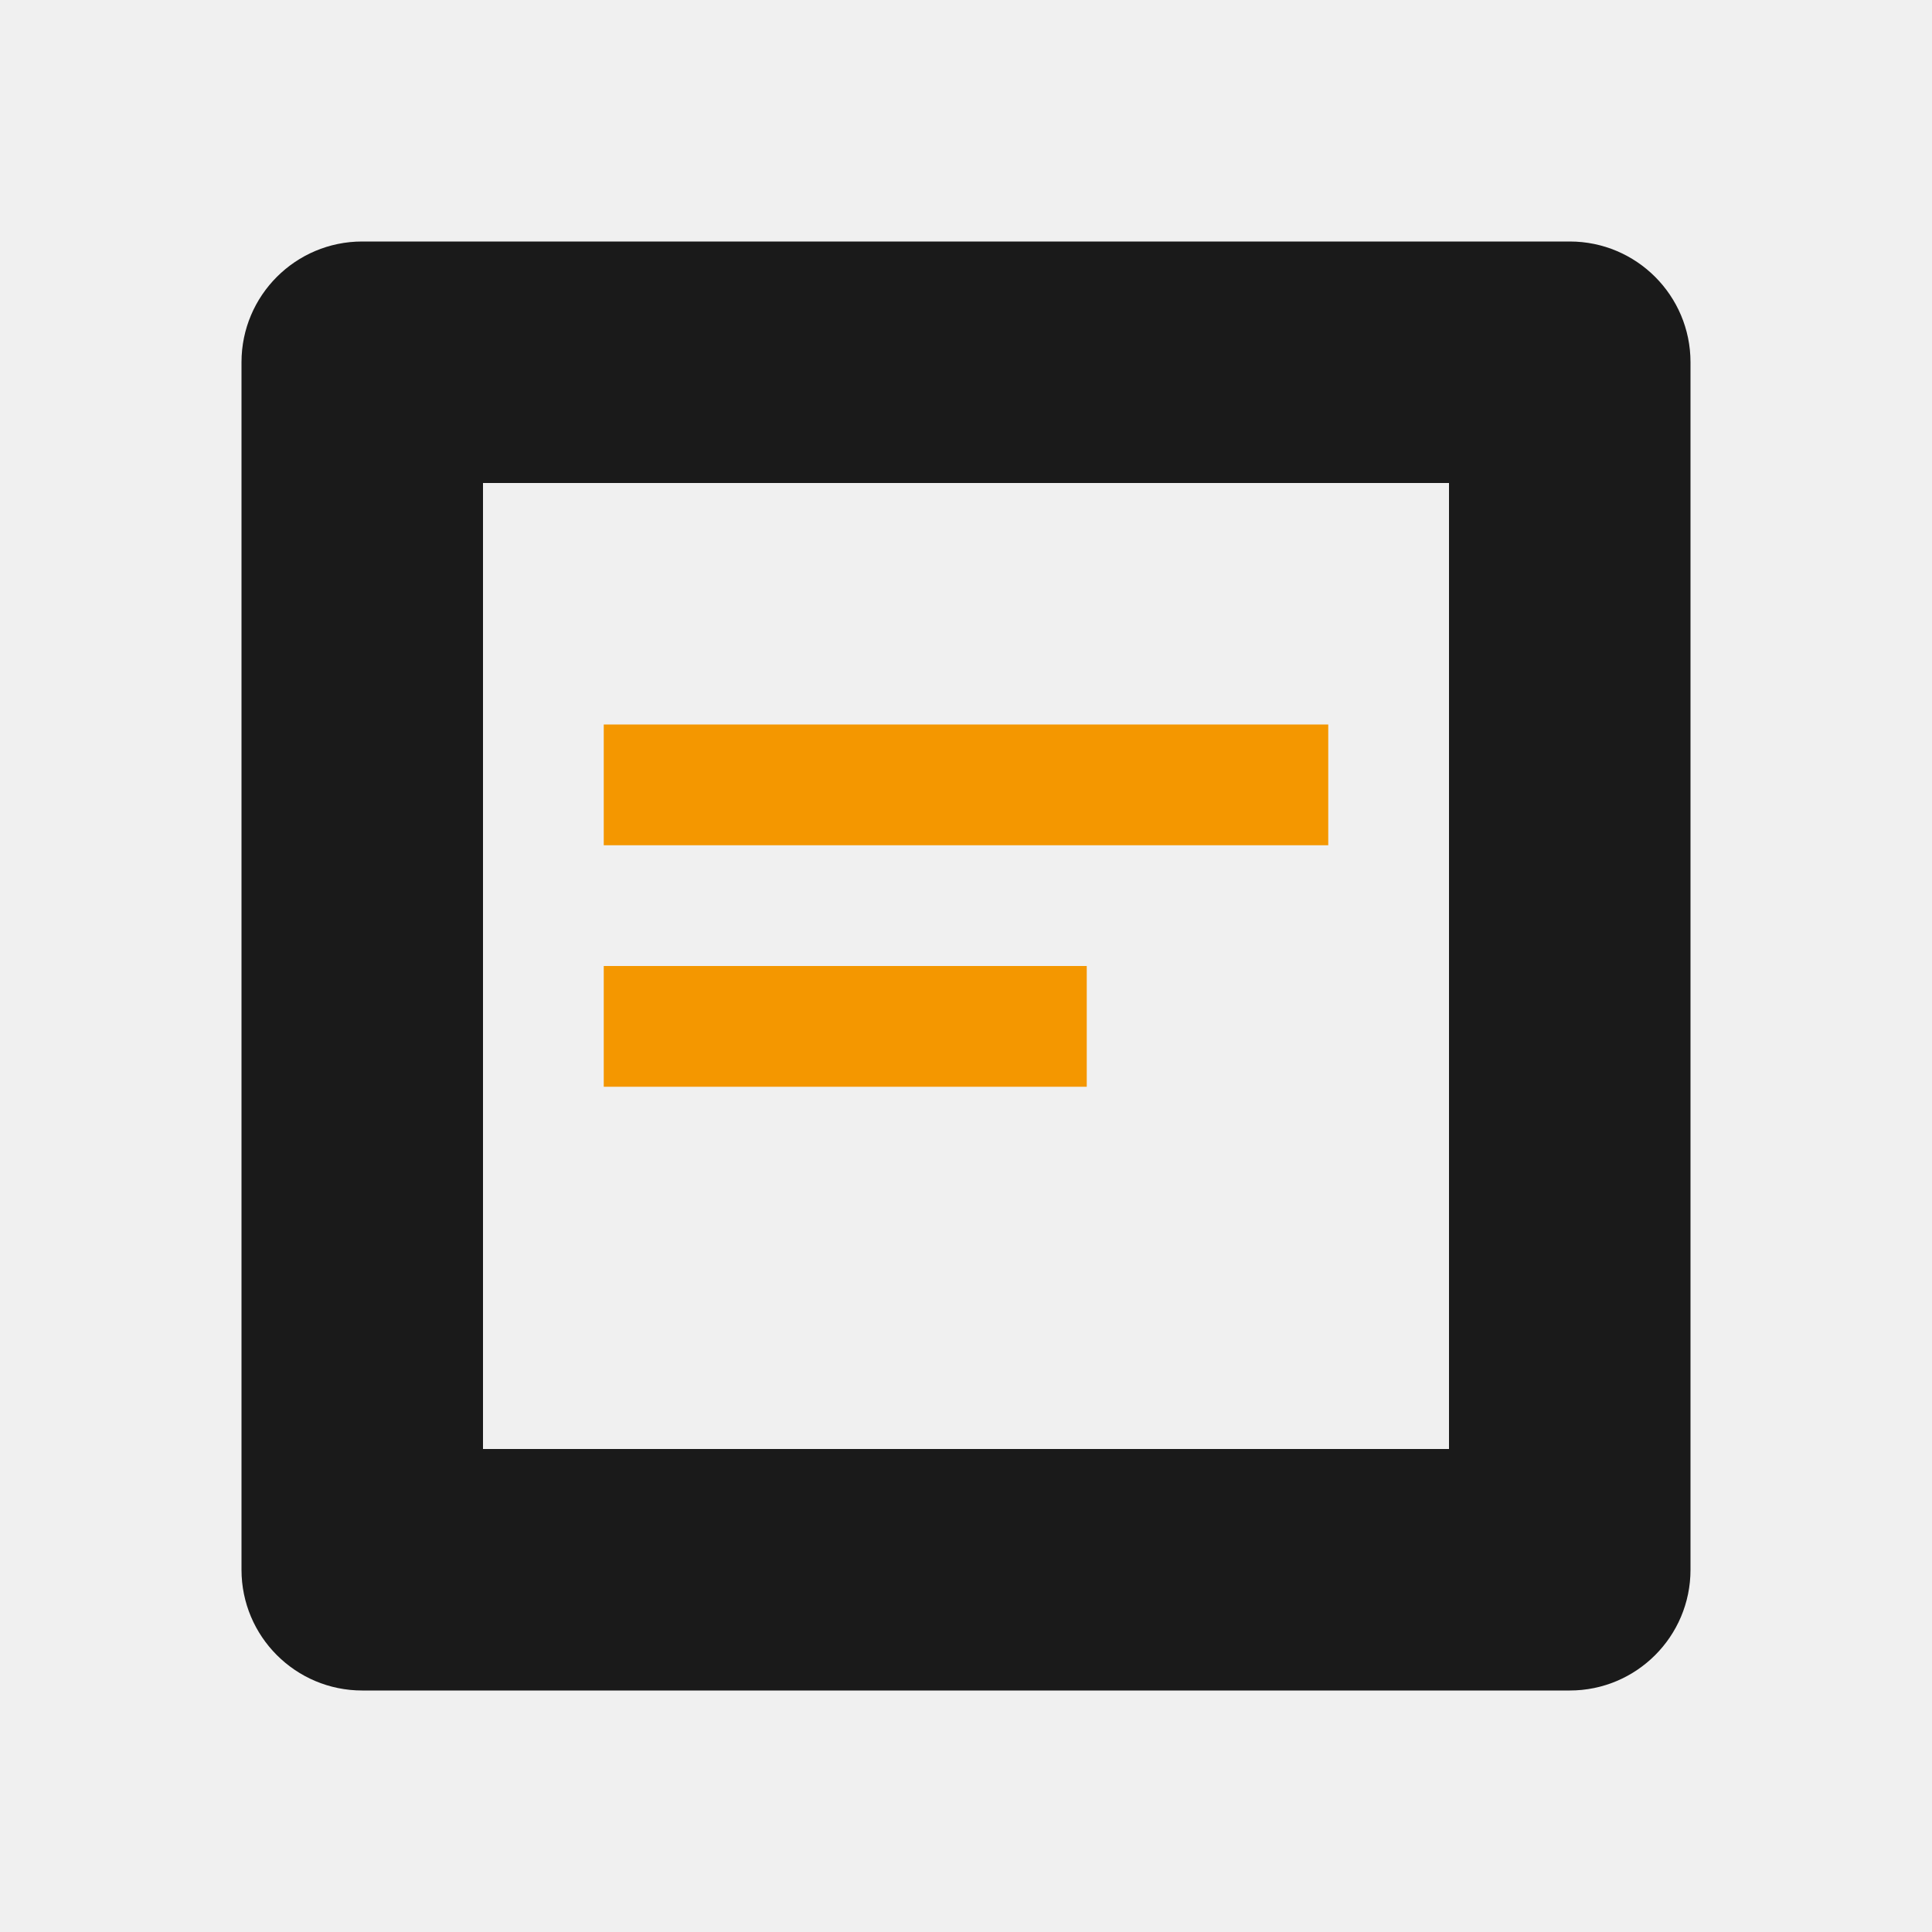
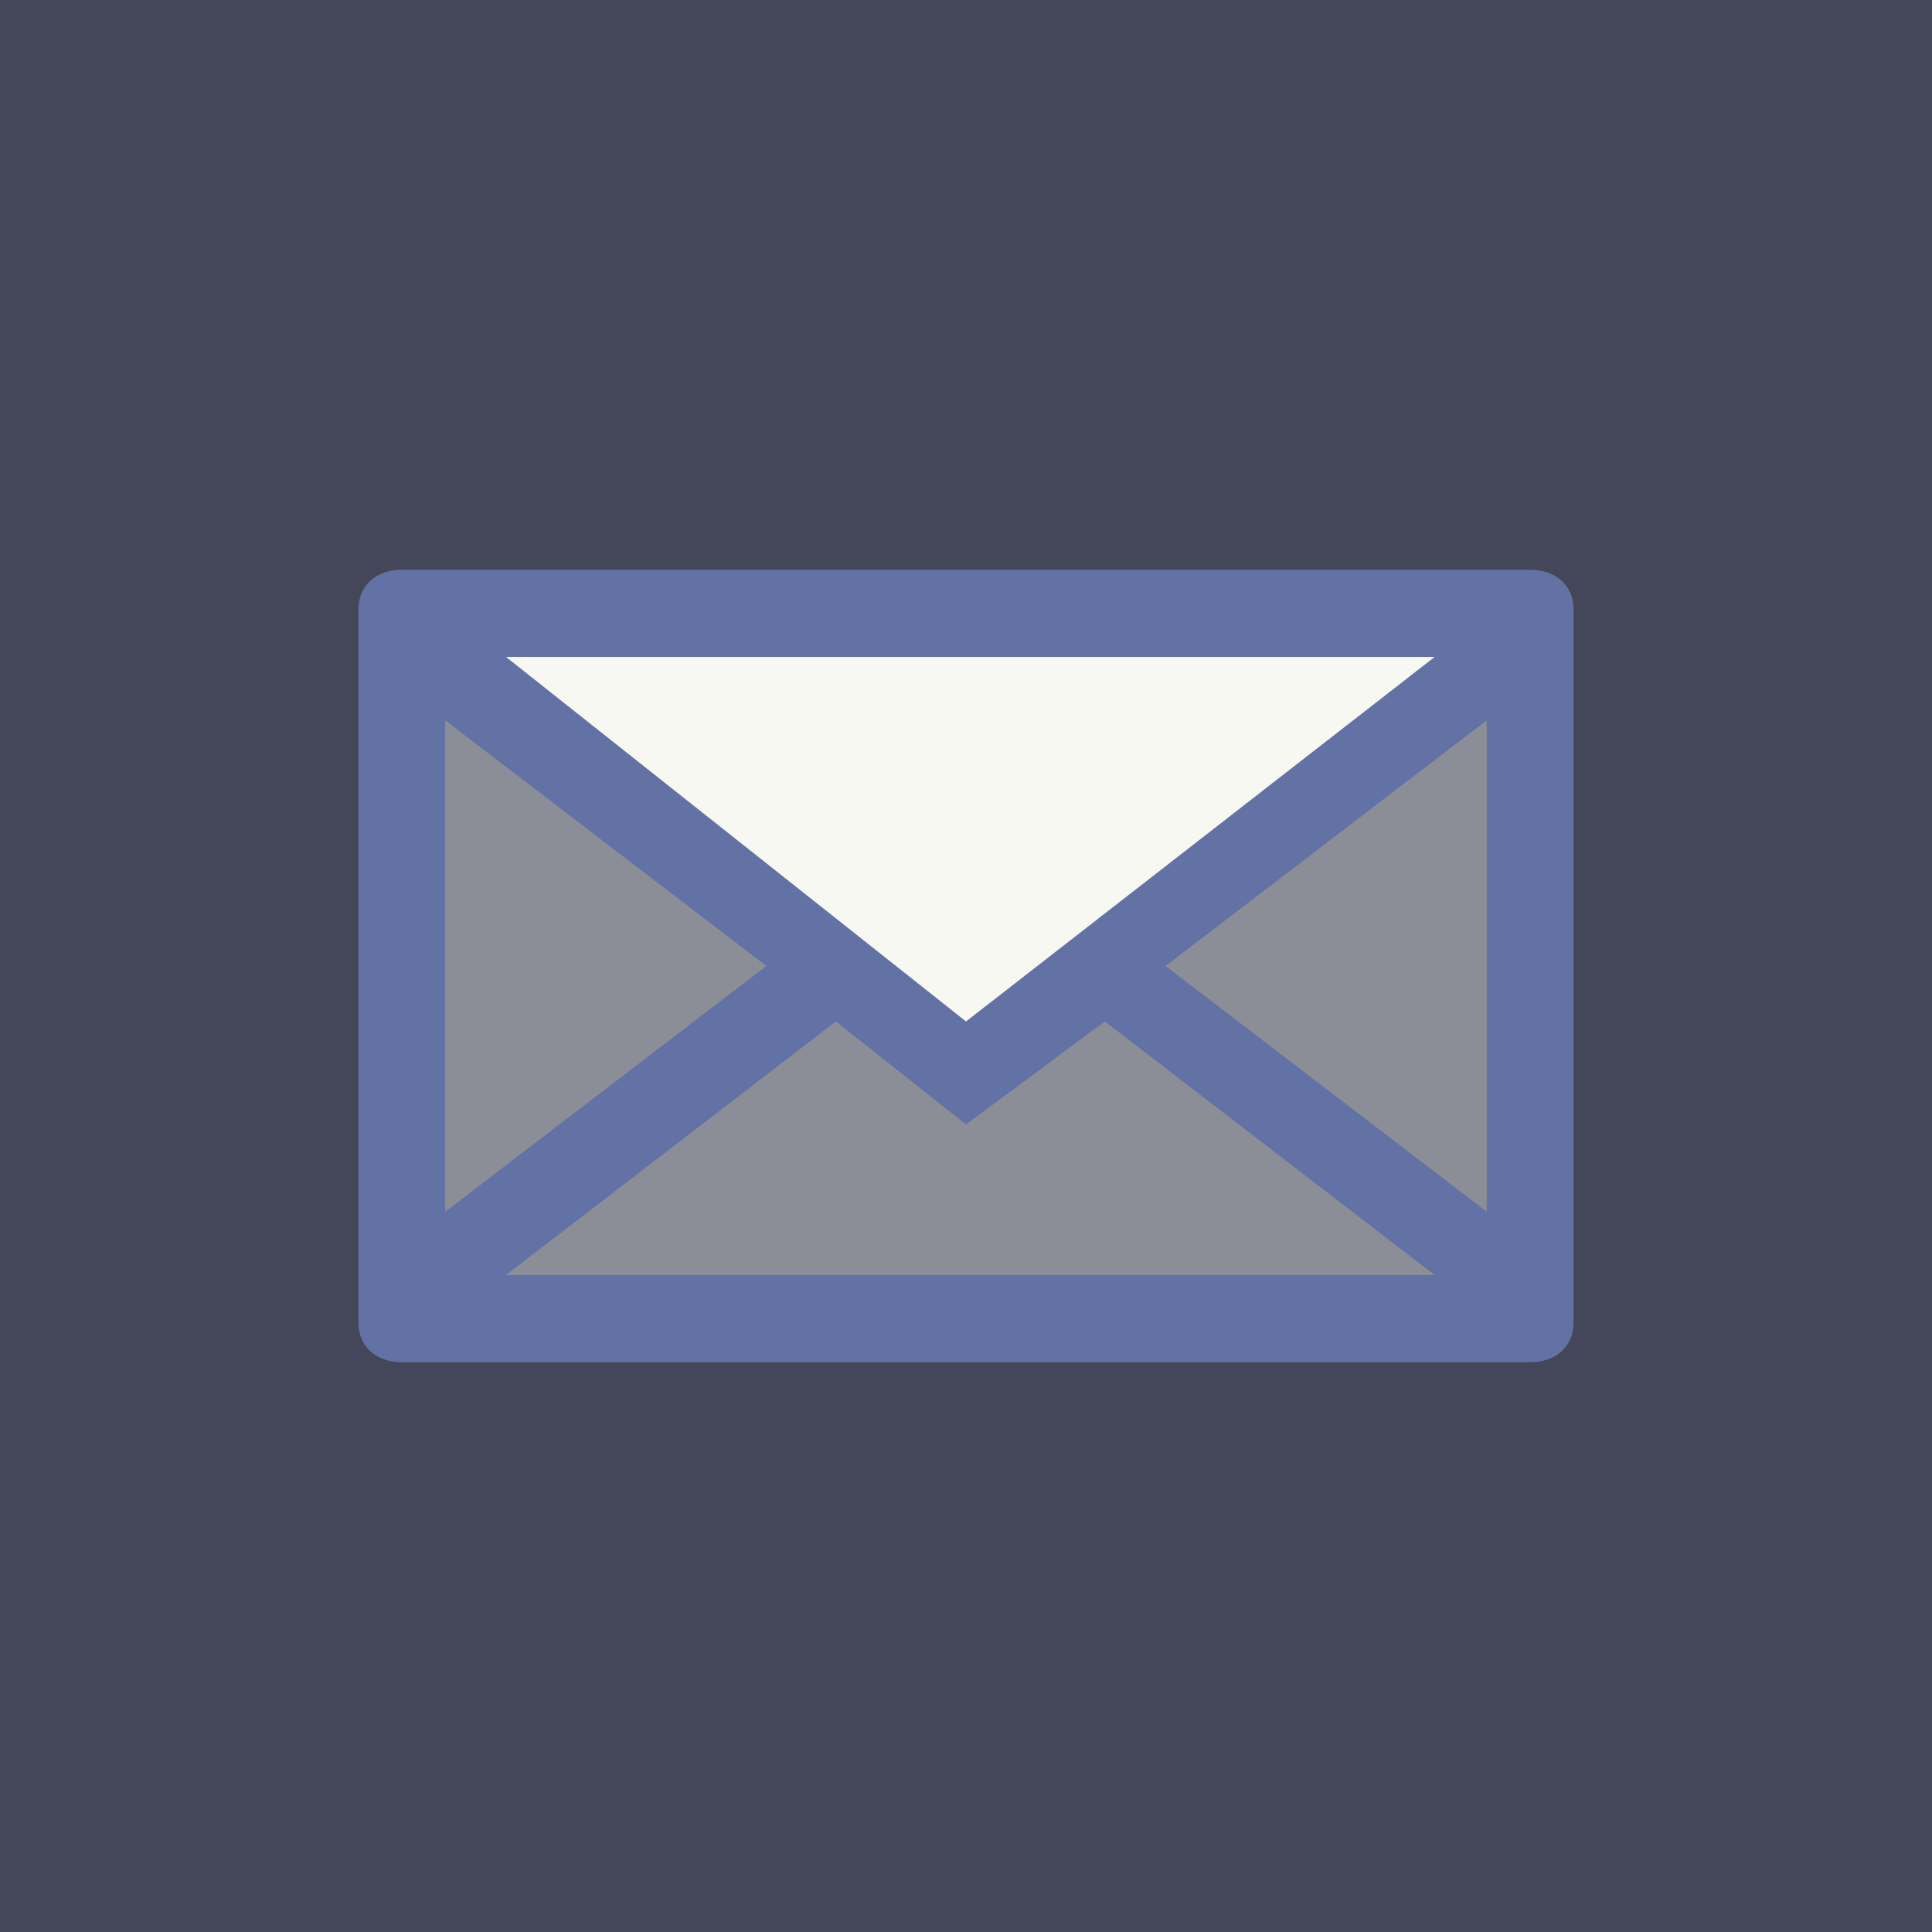
- <svg xmlns="http://www.w3.org/2000/svg" viewBox="0 0 16 16">
-   <path fill="#1a1a1a" d="M13 2H3a1 1 0 0 0-1 1v10a1 1 0 0 0 1 1h10a1 1 0 0 0 1-1V3a1 1 0 0 0-1-1zm-1 10H4V4h8v8z" />
-   <path fill="#f49700" d="M5 6h6v1H5zm0 2h4v1H5z" />
+ <svg xmlns="http://www.w3.org/2000/svg" width="64" height="64" viewBox="0 0 64 64" fill="none">
+   <g clip-path="url(#clip0_4257_44)">
+     <path d="M0 0H64V64H0V0Z" fill="#44475A" />
+     <rect x="14" y="21" width="37" height="23" fill="#8C8E97" />
+     <path d="M32 35L15.546 21.5H48.455L32 35Z" fill="#F8F8F2" />
+     <path d="M11.875 20.188V43.812C11.875 44.6 12.45 45.125 13.312 45.125H50.688C51.55 45.125 52.125 44.6 52.125 43.812V20.188C52.125 19.4 51.55 18.875 50.688 18.875H13.312C12.45 18.875 11.875 19.4 11.875 20.188ZM32 37.25L36.6 33.837L47.525 42.237H16.762L27.688 33.837L32 37.25ZM32 33.837L16.762 21.762H47.525L32 33.837ZM14.75 23.863L25.387 32L14.75 40.138V23.863ZM49.25 40.138L38.612 32L49.25 23.863V40.138Z" fill="#6272A4" />
+   </g>
+   <defs>
+     <clipPath id="clip0_4257_44">
+       <rect width="64" height="64" fill="white" />
+     </clipPath>
+   </defs>
</svg>
